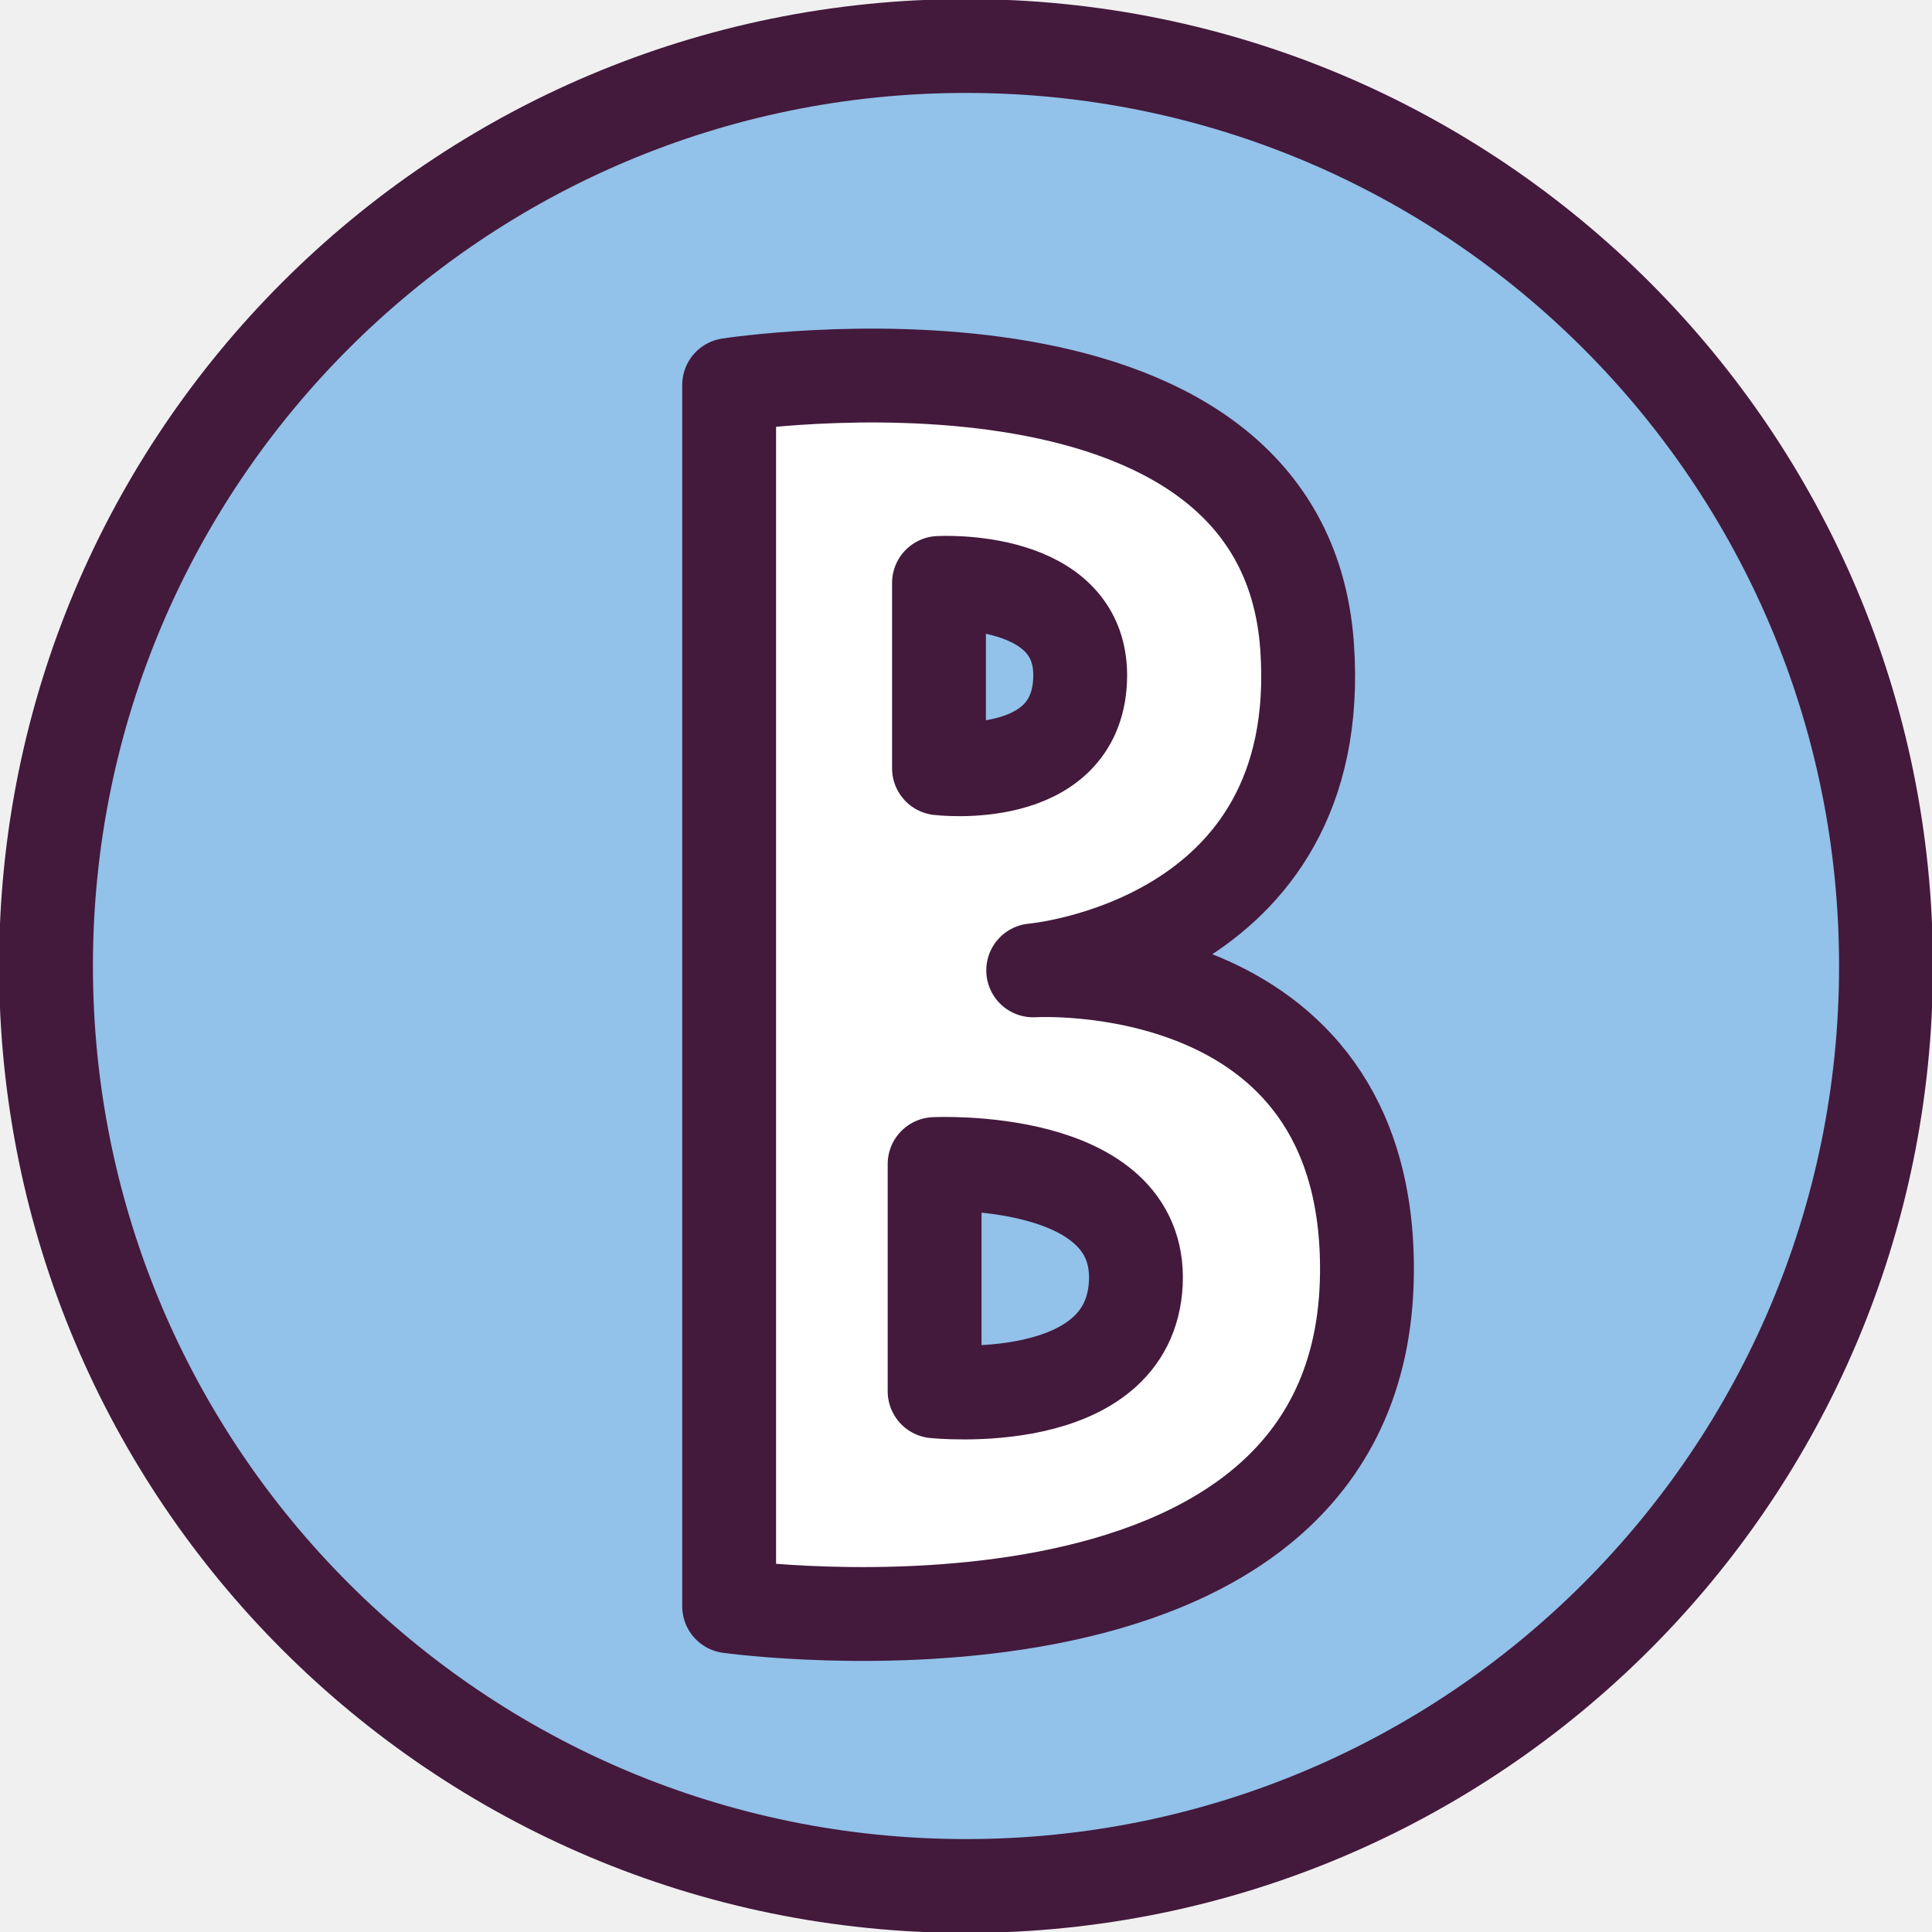
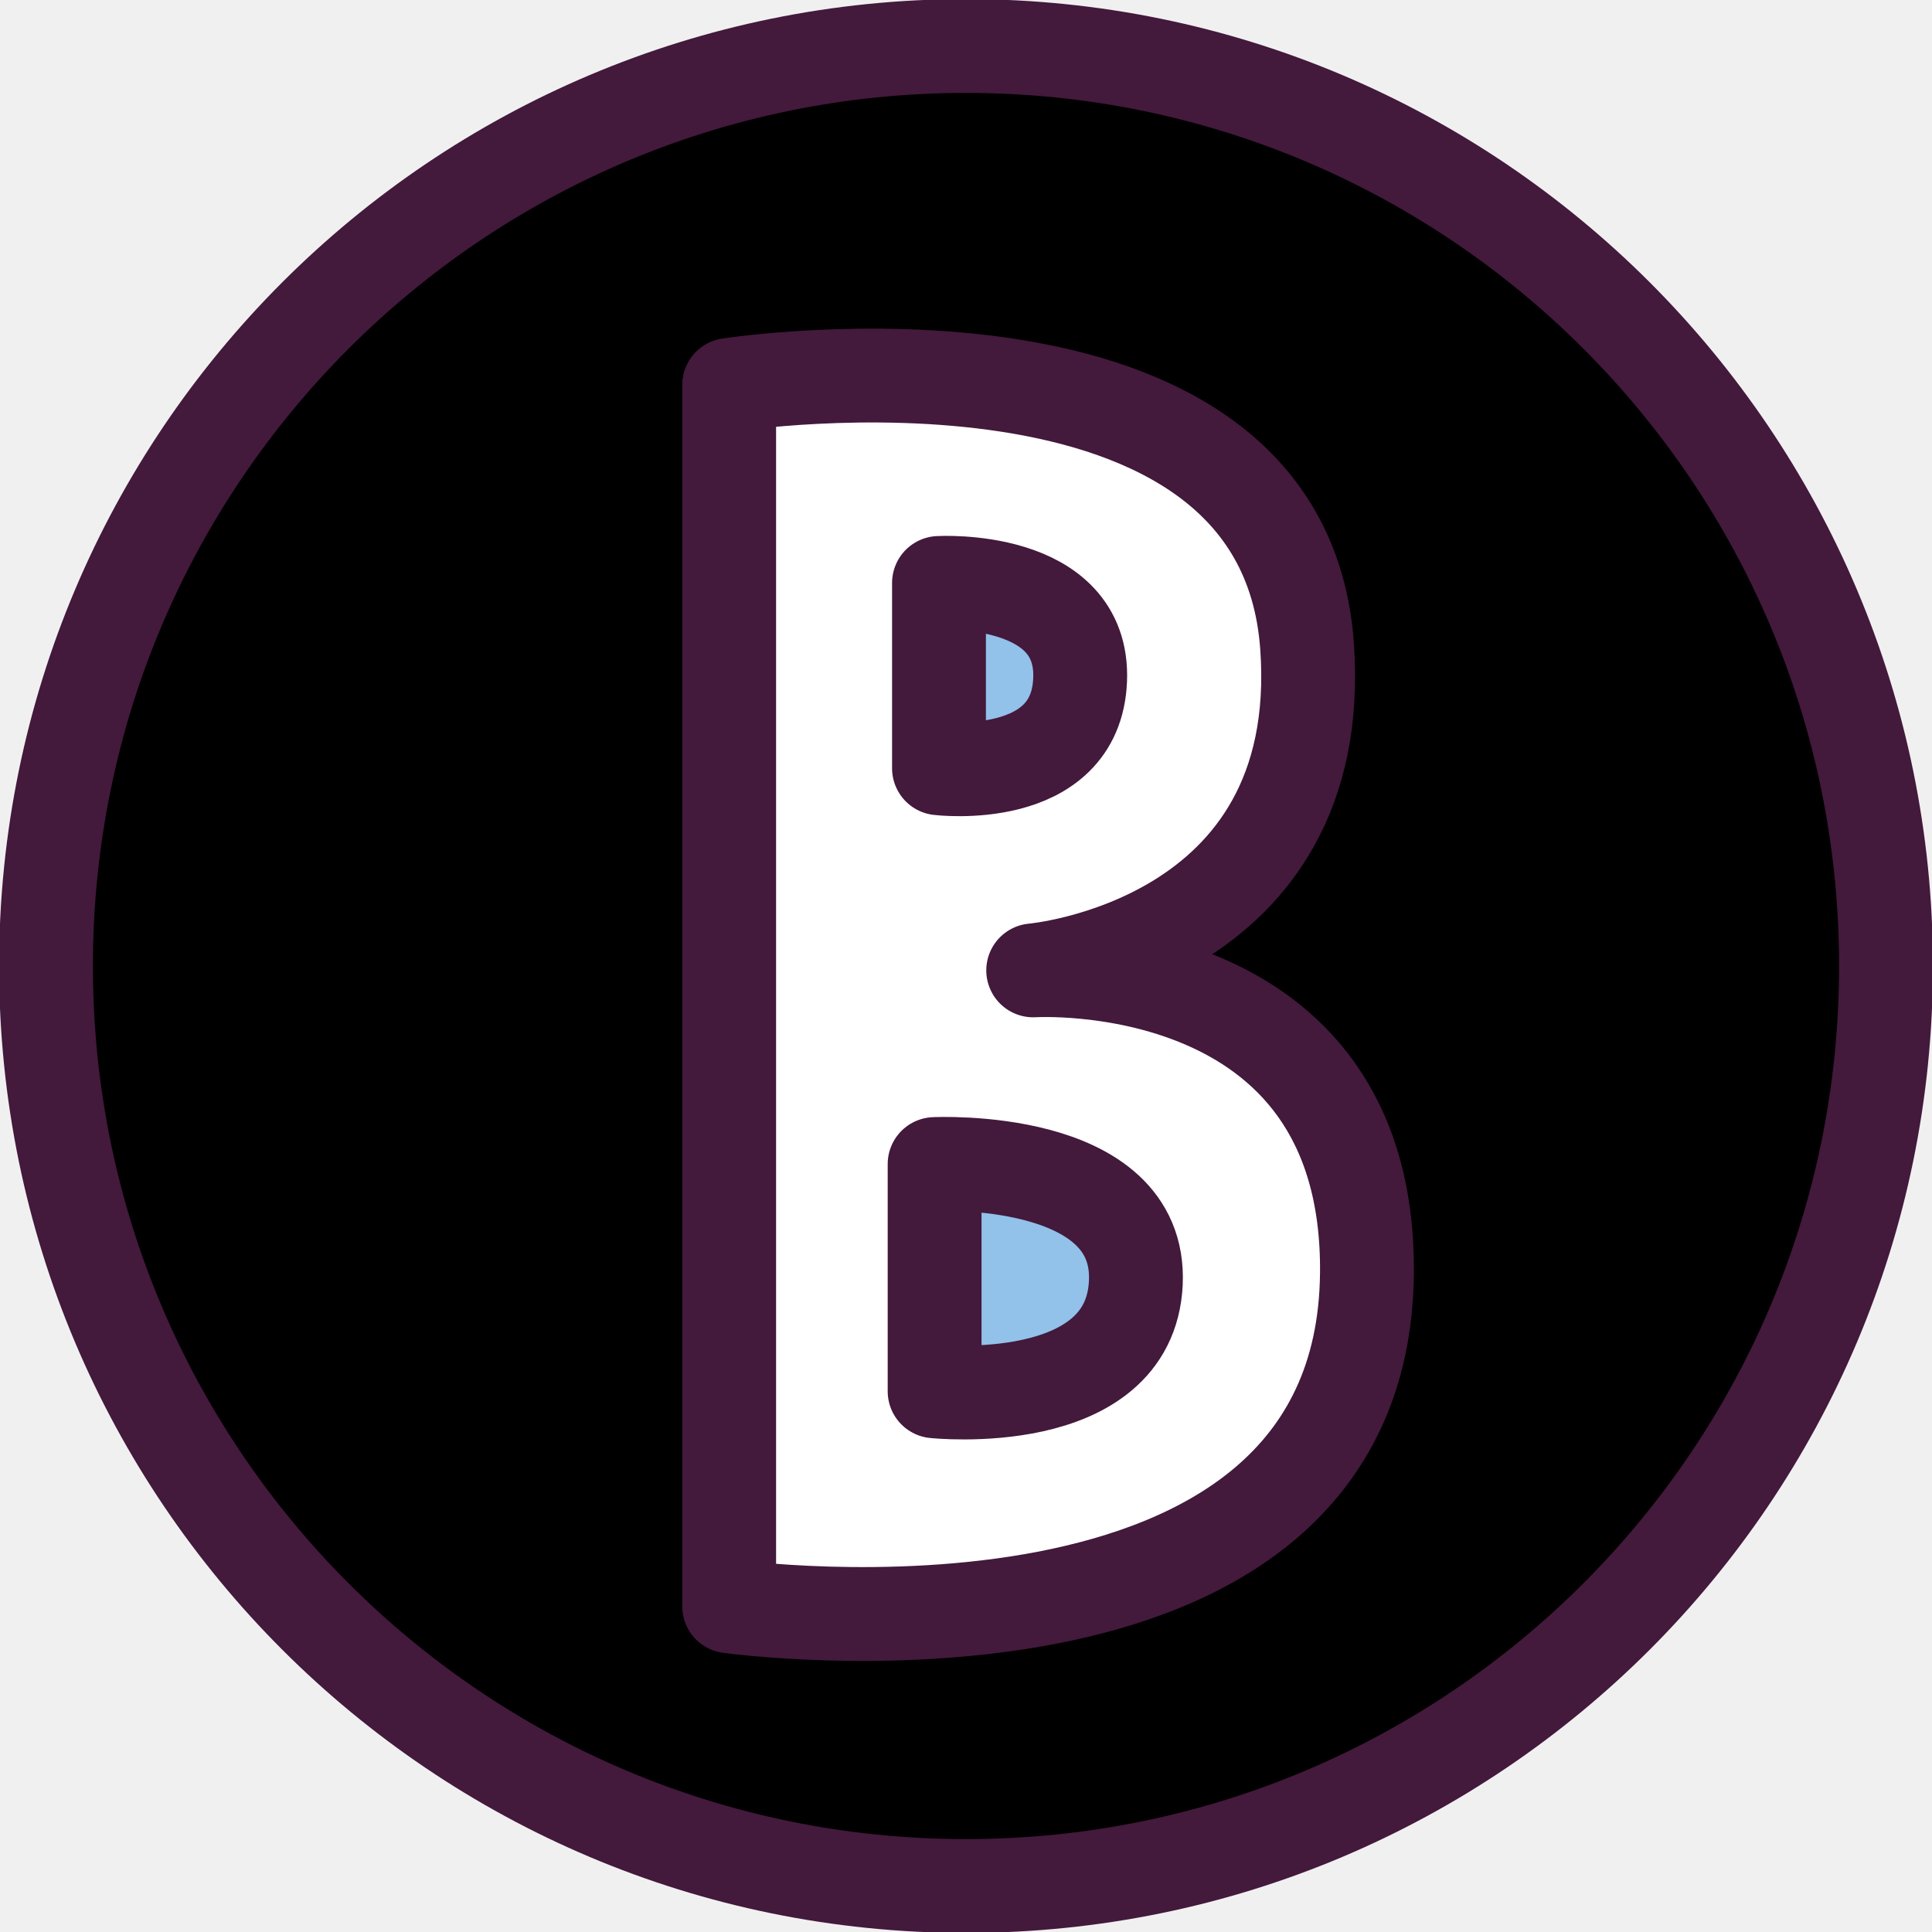
<svg xmlns="http://www.w3.org/2000/svg" class="letter" version="1.1" id="Layer_1" x="0px" y="0px" width="52.5px" height="52.5px" viewBox="0 0 52.5 52.5" enable-background="new 0 0 52.5 52.5" xml:space="preserve">
  <g>
    <g id="XMLID_4_">
      <g>
-         <circle fill="#92C1E9" cx="26.25" cy="26.25" r="25" />
+         <circle class="circle" cx="26.25" cy="26.25" r="25" />
      </g>
      <g>
        <circle fill="none" stroke="#43193C" stroke-width="2.55" stroke-linecap="round" stroke-linejoin="round" stroke-miterlimit="10" cx="26.25" cy="26.25" r="25" />
      </g>
    </g>
    <g id="XMLID_3_">
      <g>
        <path fill="#FFFFFF" d="M28.075,26.369c0,0,9.161-0.571,9.069,8.24c-0.115,11.441-17.331,9.039-17.331,9.039V10.461     c0,0,15.03-2.334,15.704,7.096C36.098,25.682,28.075,26.369,28.075,26.369z M30.865,34.861c0.162-3.508-5.468-3.229-5.468-3.229     v6.175C25.397,37.807,30.698,38.368,30.865,34.861z M29.354,18.475c0.115-2.861-3.836-2.634-3.836-2.634v5.036     C25.516,20.877,29.236,21.333,29.354,18.475z" />
        <path fill="#92C1E9" d="M25.397,31.632c0,0,5.63-0.278,5.468,3.229c-0.167,3.507-5.468,2.945-5.468,2.945V31.632z" />
        <path fill="#92C1E9" d="M25.516,15.841c0,0,3.952-0.228,3.835,2.634c-0.115,2.858-3.835,2.402-3.835,2.402V15.841z" />
      </g>
      <g>
        <path fill="none" stroke="#43193C" stroke-width="2.55" stroke-linecap="round" stroke-linejoin="round" stroke-miterlimit="10" d="     M19.814,10.461v33.188c0,0,17.215,2.401,17.331-9.039c0.092-8.812-9.069-8.241-9.069-8.241s8.022-0.687,7.442-8.812     C34.844,8.127,19.814,10.461,19.814,10.461z" />
        <path fill="none" stroke="#43193C" stroke-width="2.55" stroke-linecap="round" stroke-linejoin="round" stroke-miterlimit="10" d="     M25.516,15.841v5.036c0,0,3.72,0.456,3.835-2.402C29.468,15.613,25.516,15.841,25.516,15.841z" />
        <path fill="none" stroke="#43193C" stroke-width="2.55" stroke-linecap="round" stroke-linejoin="round" stroke-miterlimit="10" d="     M25.397,31.632v6.175c0,0,5.301,0.562,5.468-2.945C31.027,31.354,25.397,31.632,25.397,31.632z" />
      </g>
    </g>
  </g>
</svg>
